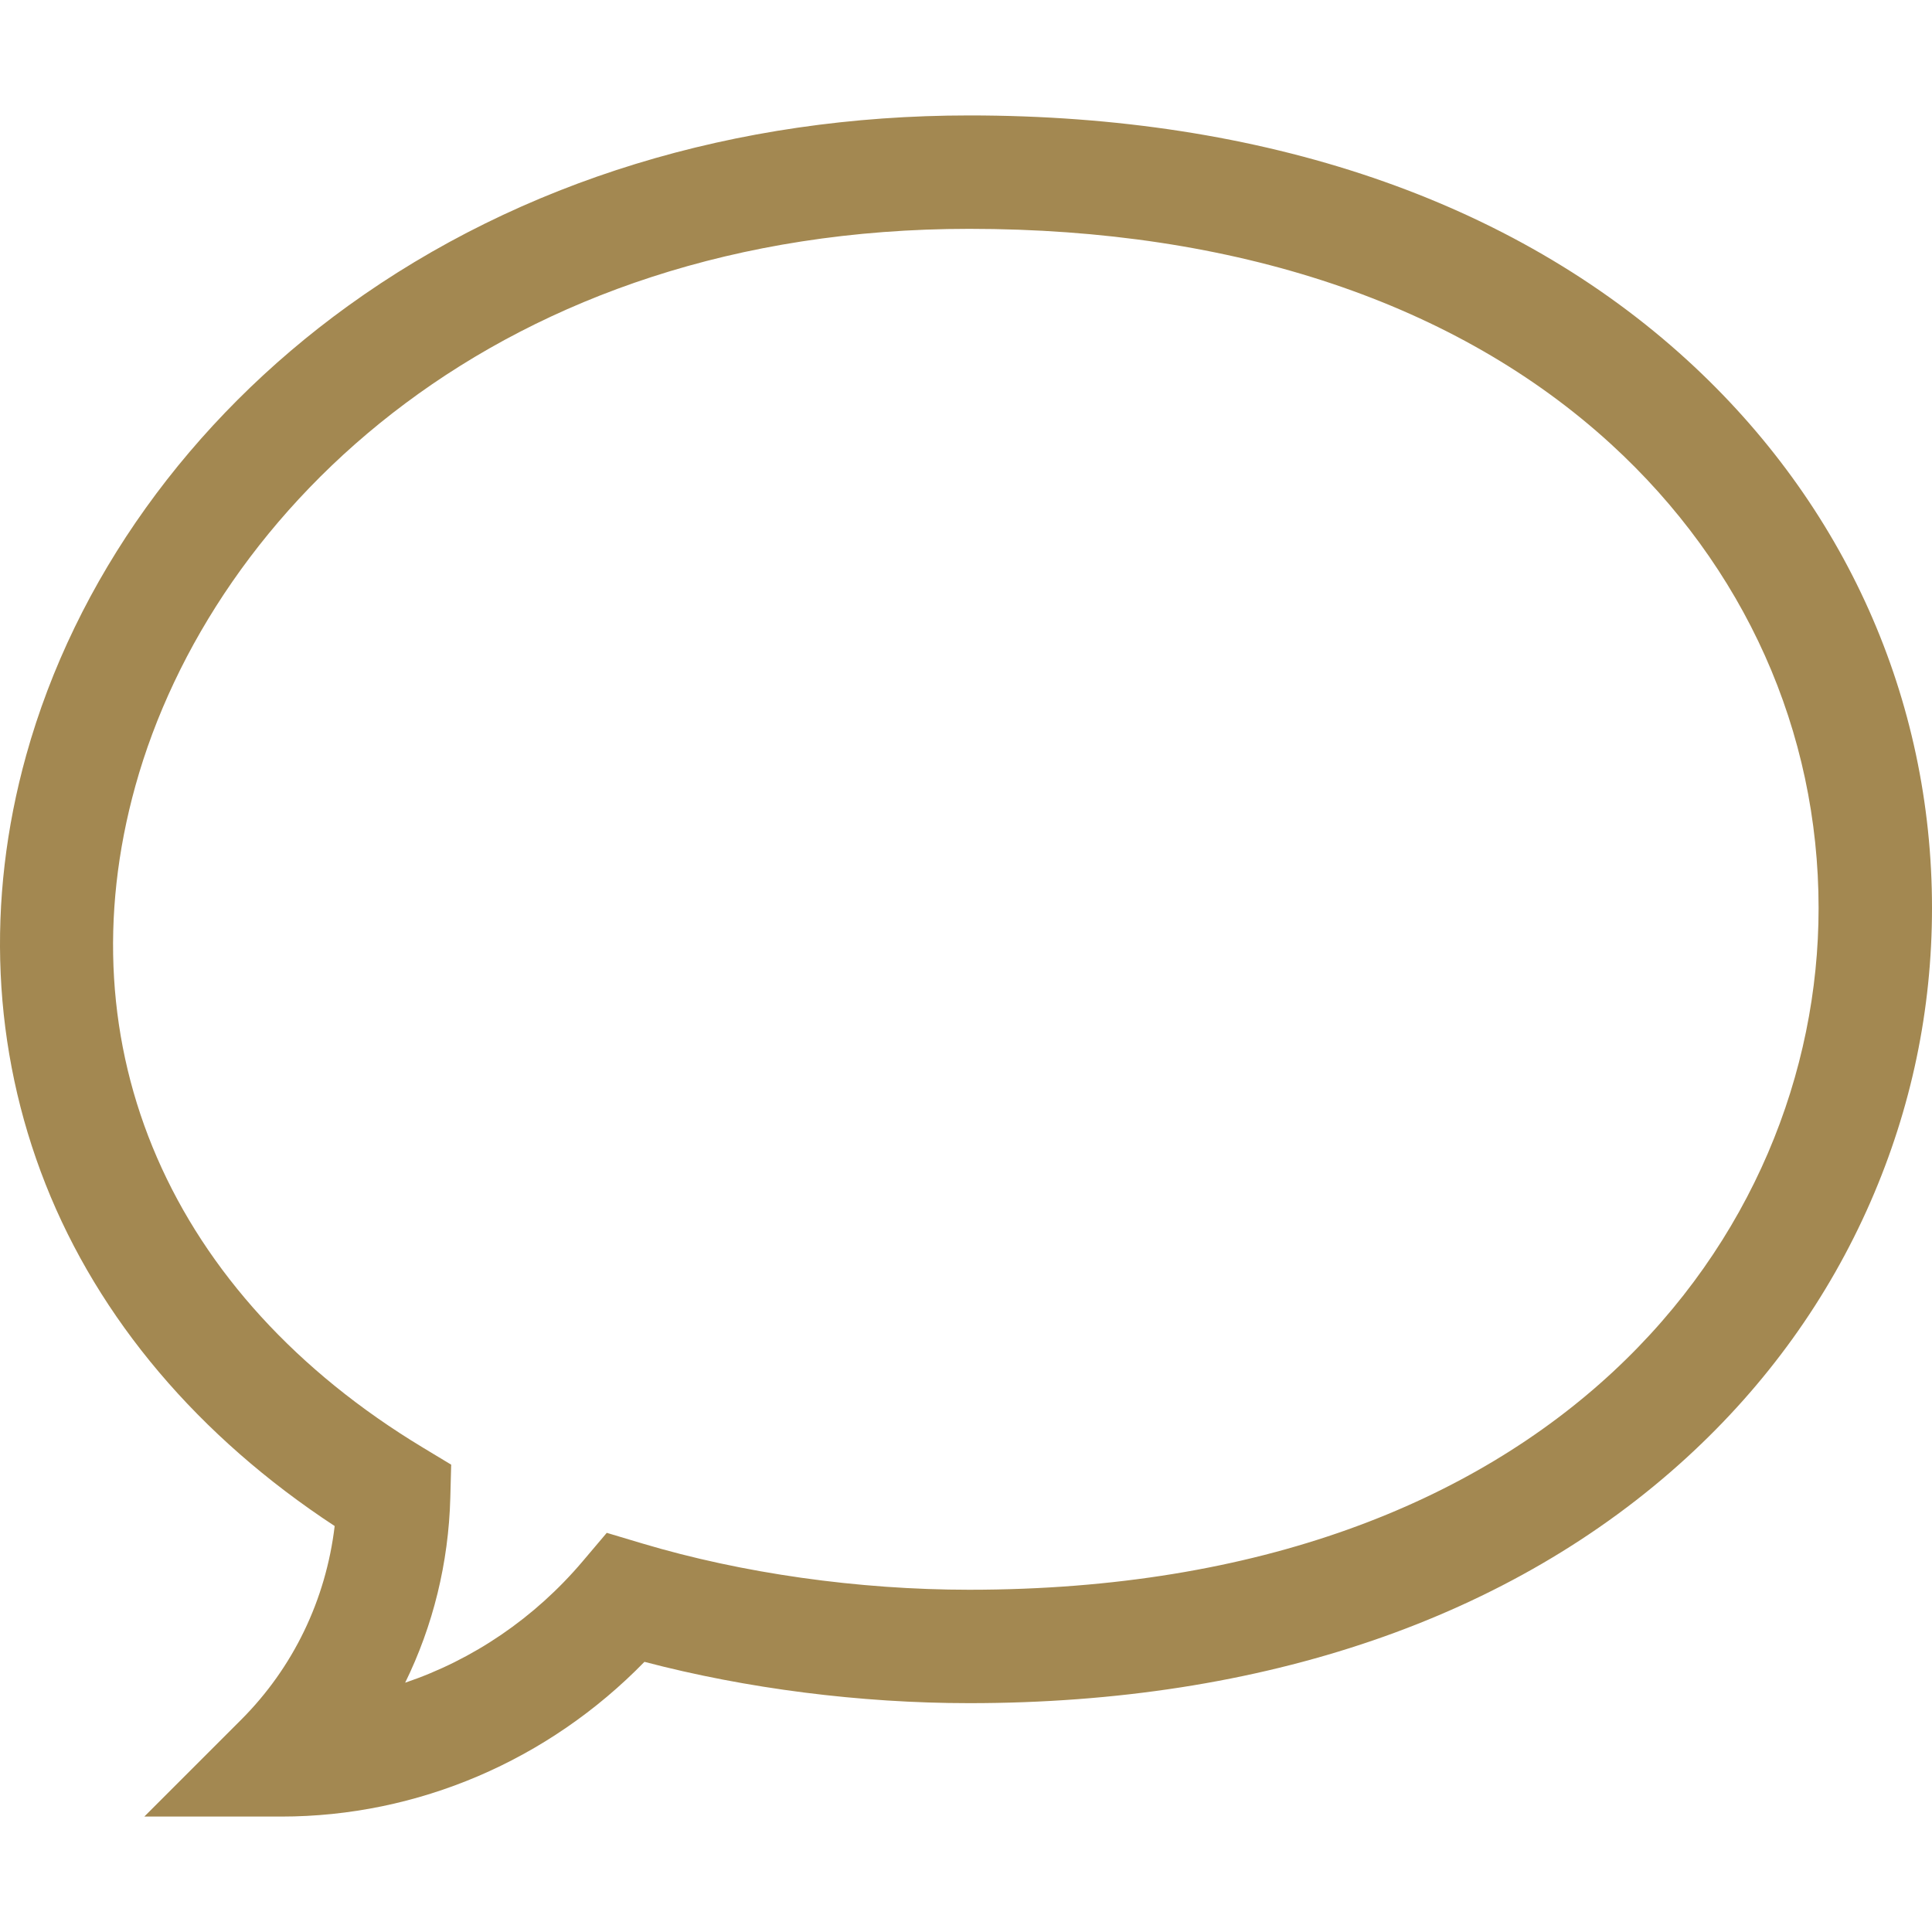
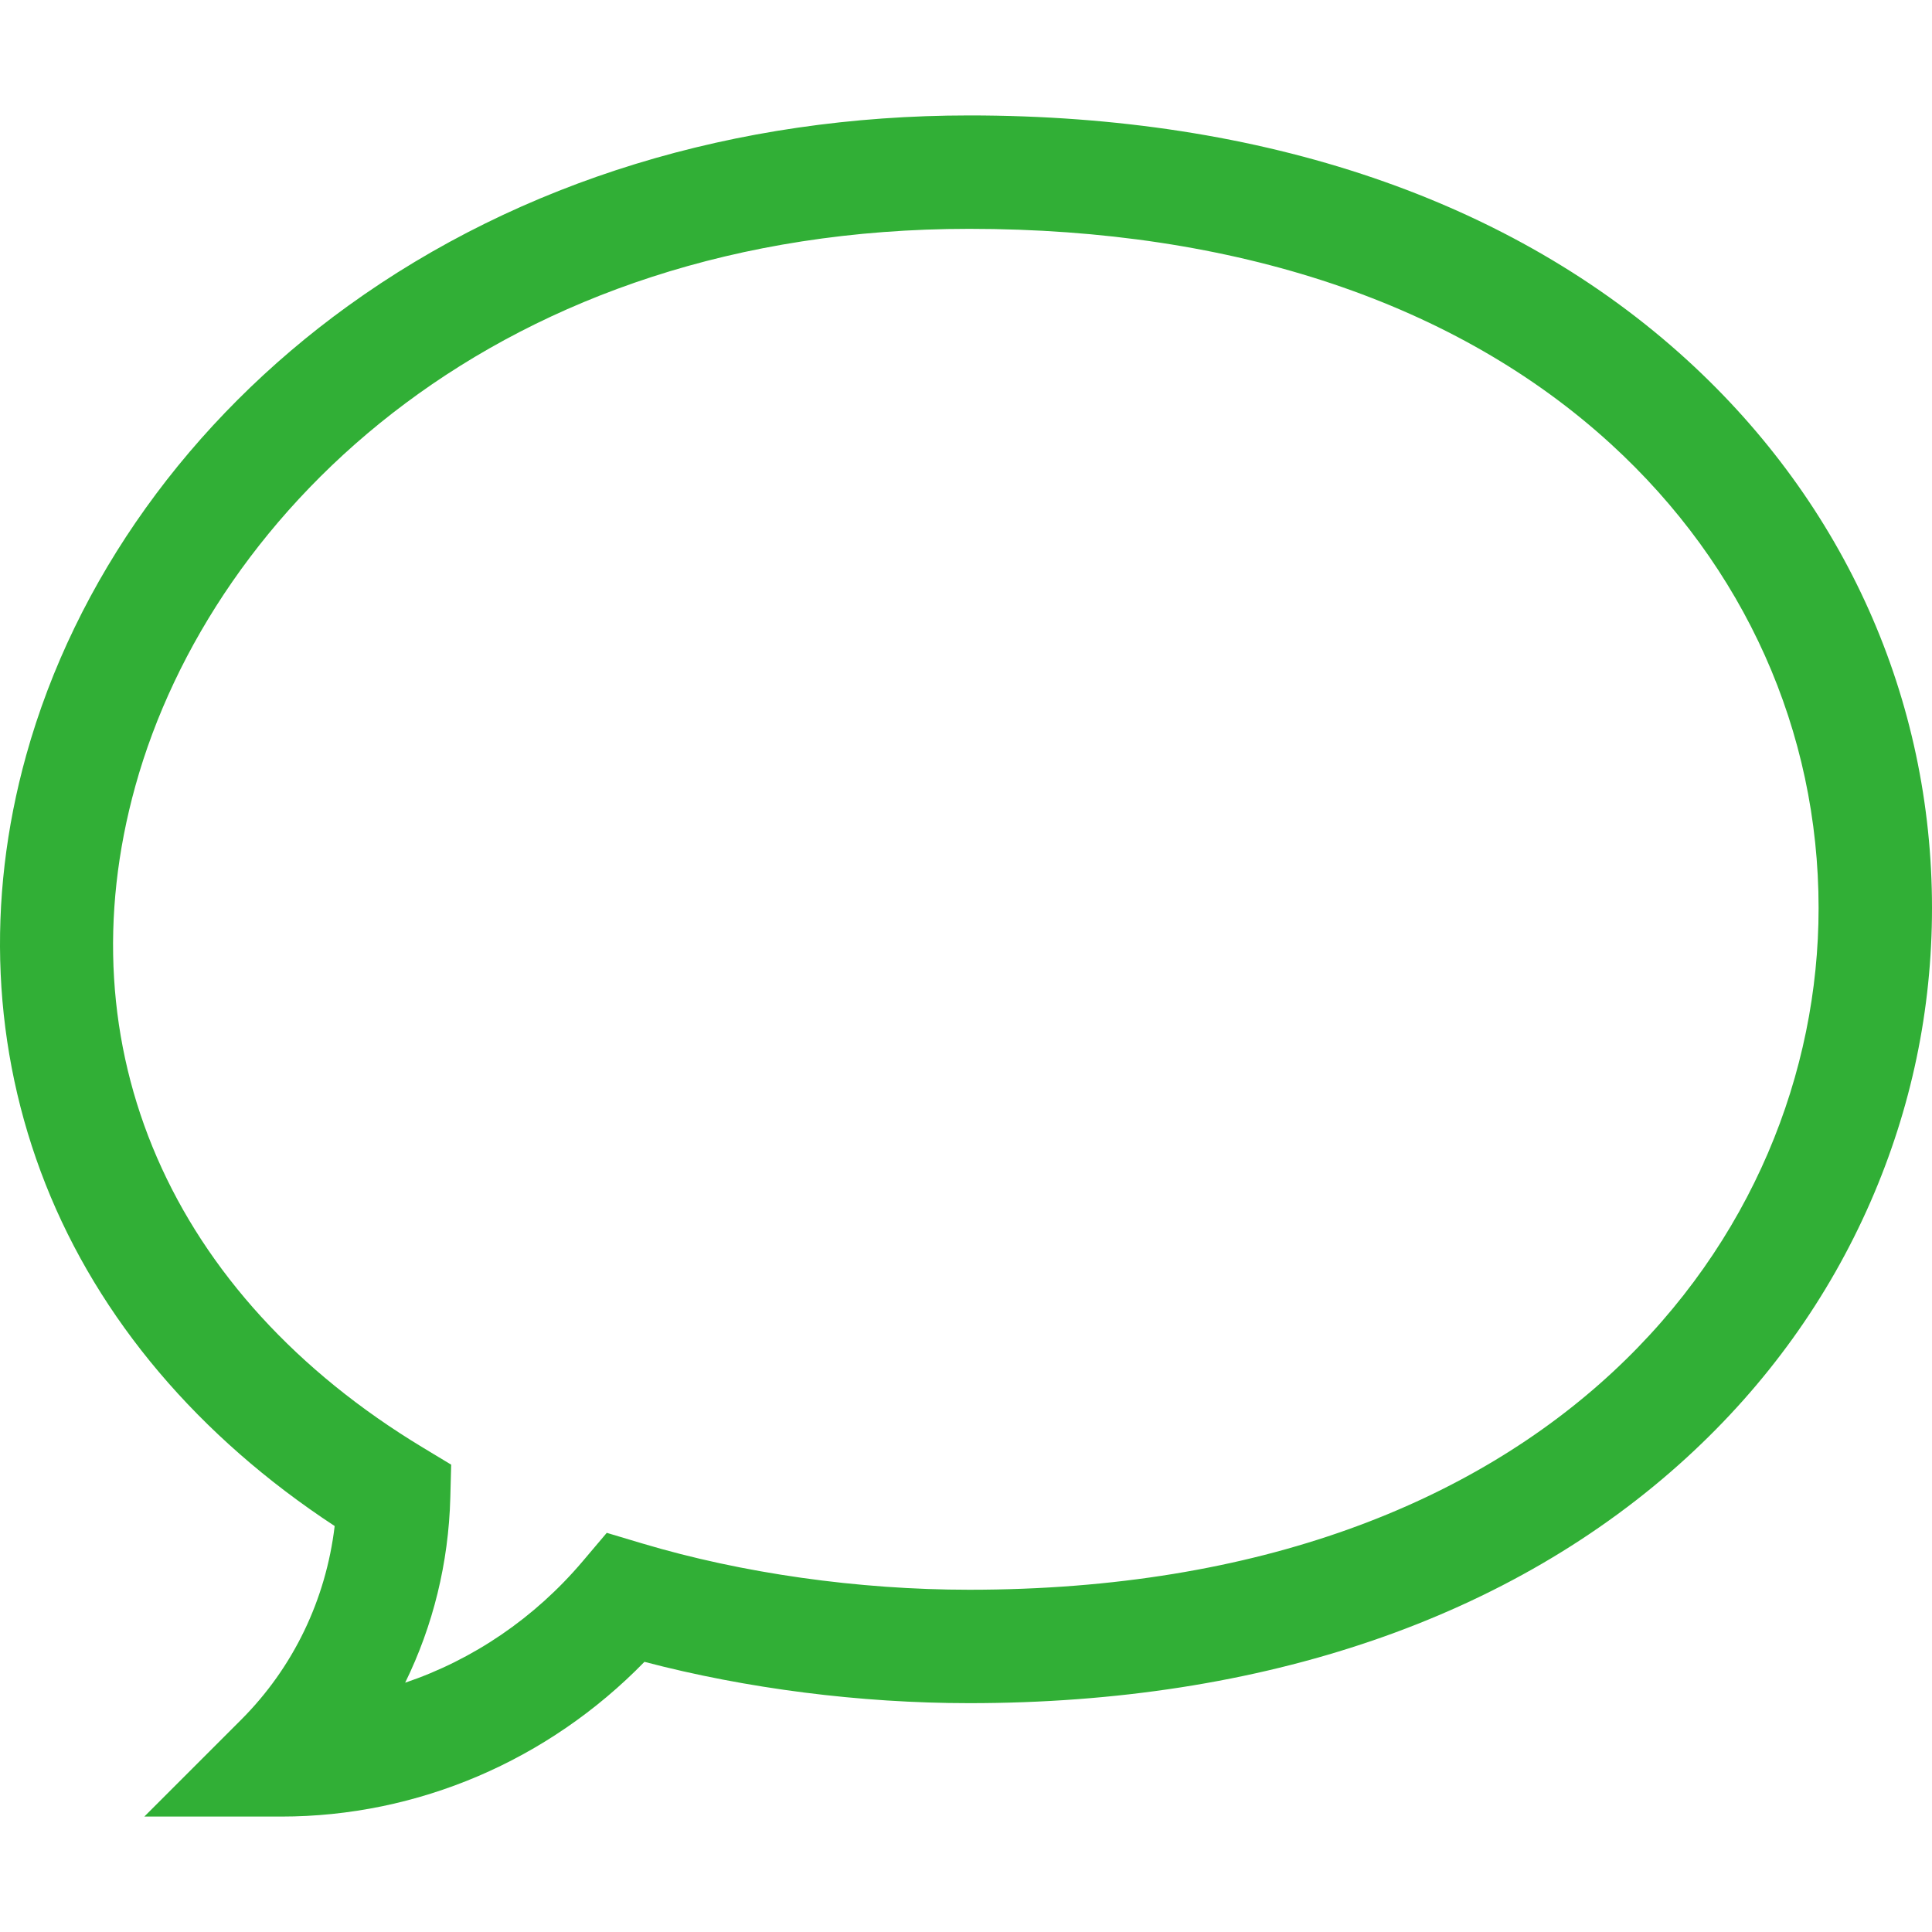
- <svg xmlns="http://www.w3.org/2000/svg" id="Capa_1" enable-background="new 0 0 511.072 511.072" height="23" viewBox="0 0 511.072 511.072" width="23" fill="#a38851">
+ <svg xmlns="http://www.w3.org/2000/svg" id="Capa_1" enable-background="new 0 0 511.072 511.072" height="23" viewBox="0 0 511.072 511.072" width="23" fill="#31af36">
  <g id="Speech_Bubble_48_">
    <g>
      <path d="m74.39 480.536h-36.213l25.607-25.607c13.807-13.807 22.429-31.765 24.747-51.246-36.029-23.644-62.375-54.751-76.478-90.425-14.093-35.647-15.864-74.888-5.121-113.482 12.89-46.309 43.123-88.518 85.128-118.853 45.646-32.963 102.47-50.387 164.33-50.387 77.927 0 143.611 22.389 189.948 64.745 41.744 38.159 64.734 89.63 64.734 144.933 0 26.868-5.471 53.011-16.26 77.703-11.165 25.551-27.514 48.302-48.593 67.619-46.399 42.523-112.042 65-189.83 65-28.877 0-59.01-3.855-85.913-10.929-25.465 26.123-59.972 40.929-96.086 40.929zm182-420c-124.039 0-200.15 73.973-220.557 147.285-19.284 69.28 9.143 134.743 76.043 175.115l7.475 4.511-.23 8.727c-.456 17.274-4.574 33.912-11.945 48.952 17.949-6.073 34.236-17.083 46.99-32.151l6.342-7.493 9.405 2.813c26.393 7.894 57.104 12.241 86.477 12.241 154.372 0 224.682-93.473 224.682-180.322 0-46.776-19.524-90.384-54.976-122.79-40.713-37.216-99.397-56.888-169.706-56.888z" />
    </g>
  </g>
</svg>
